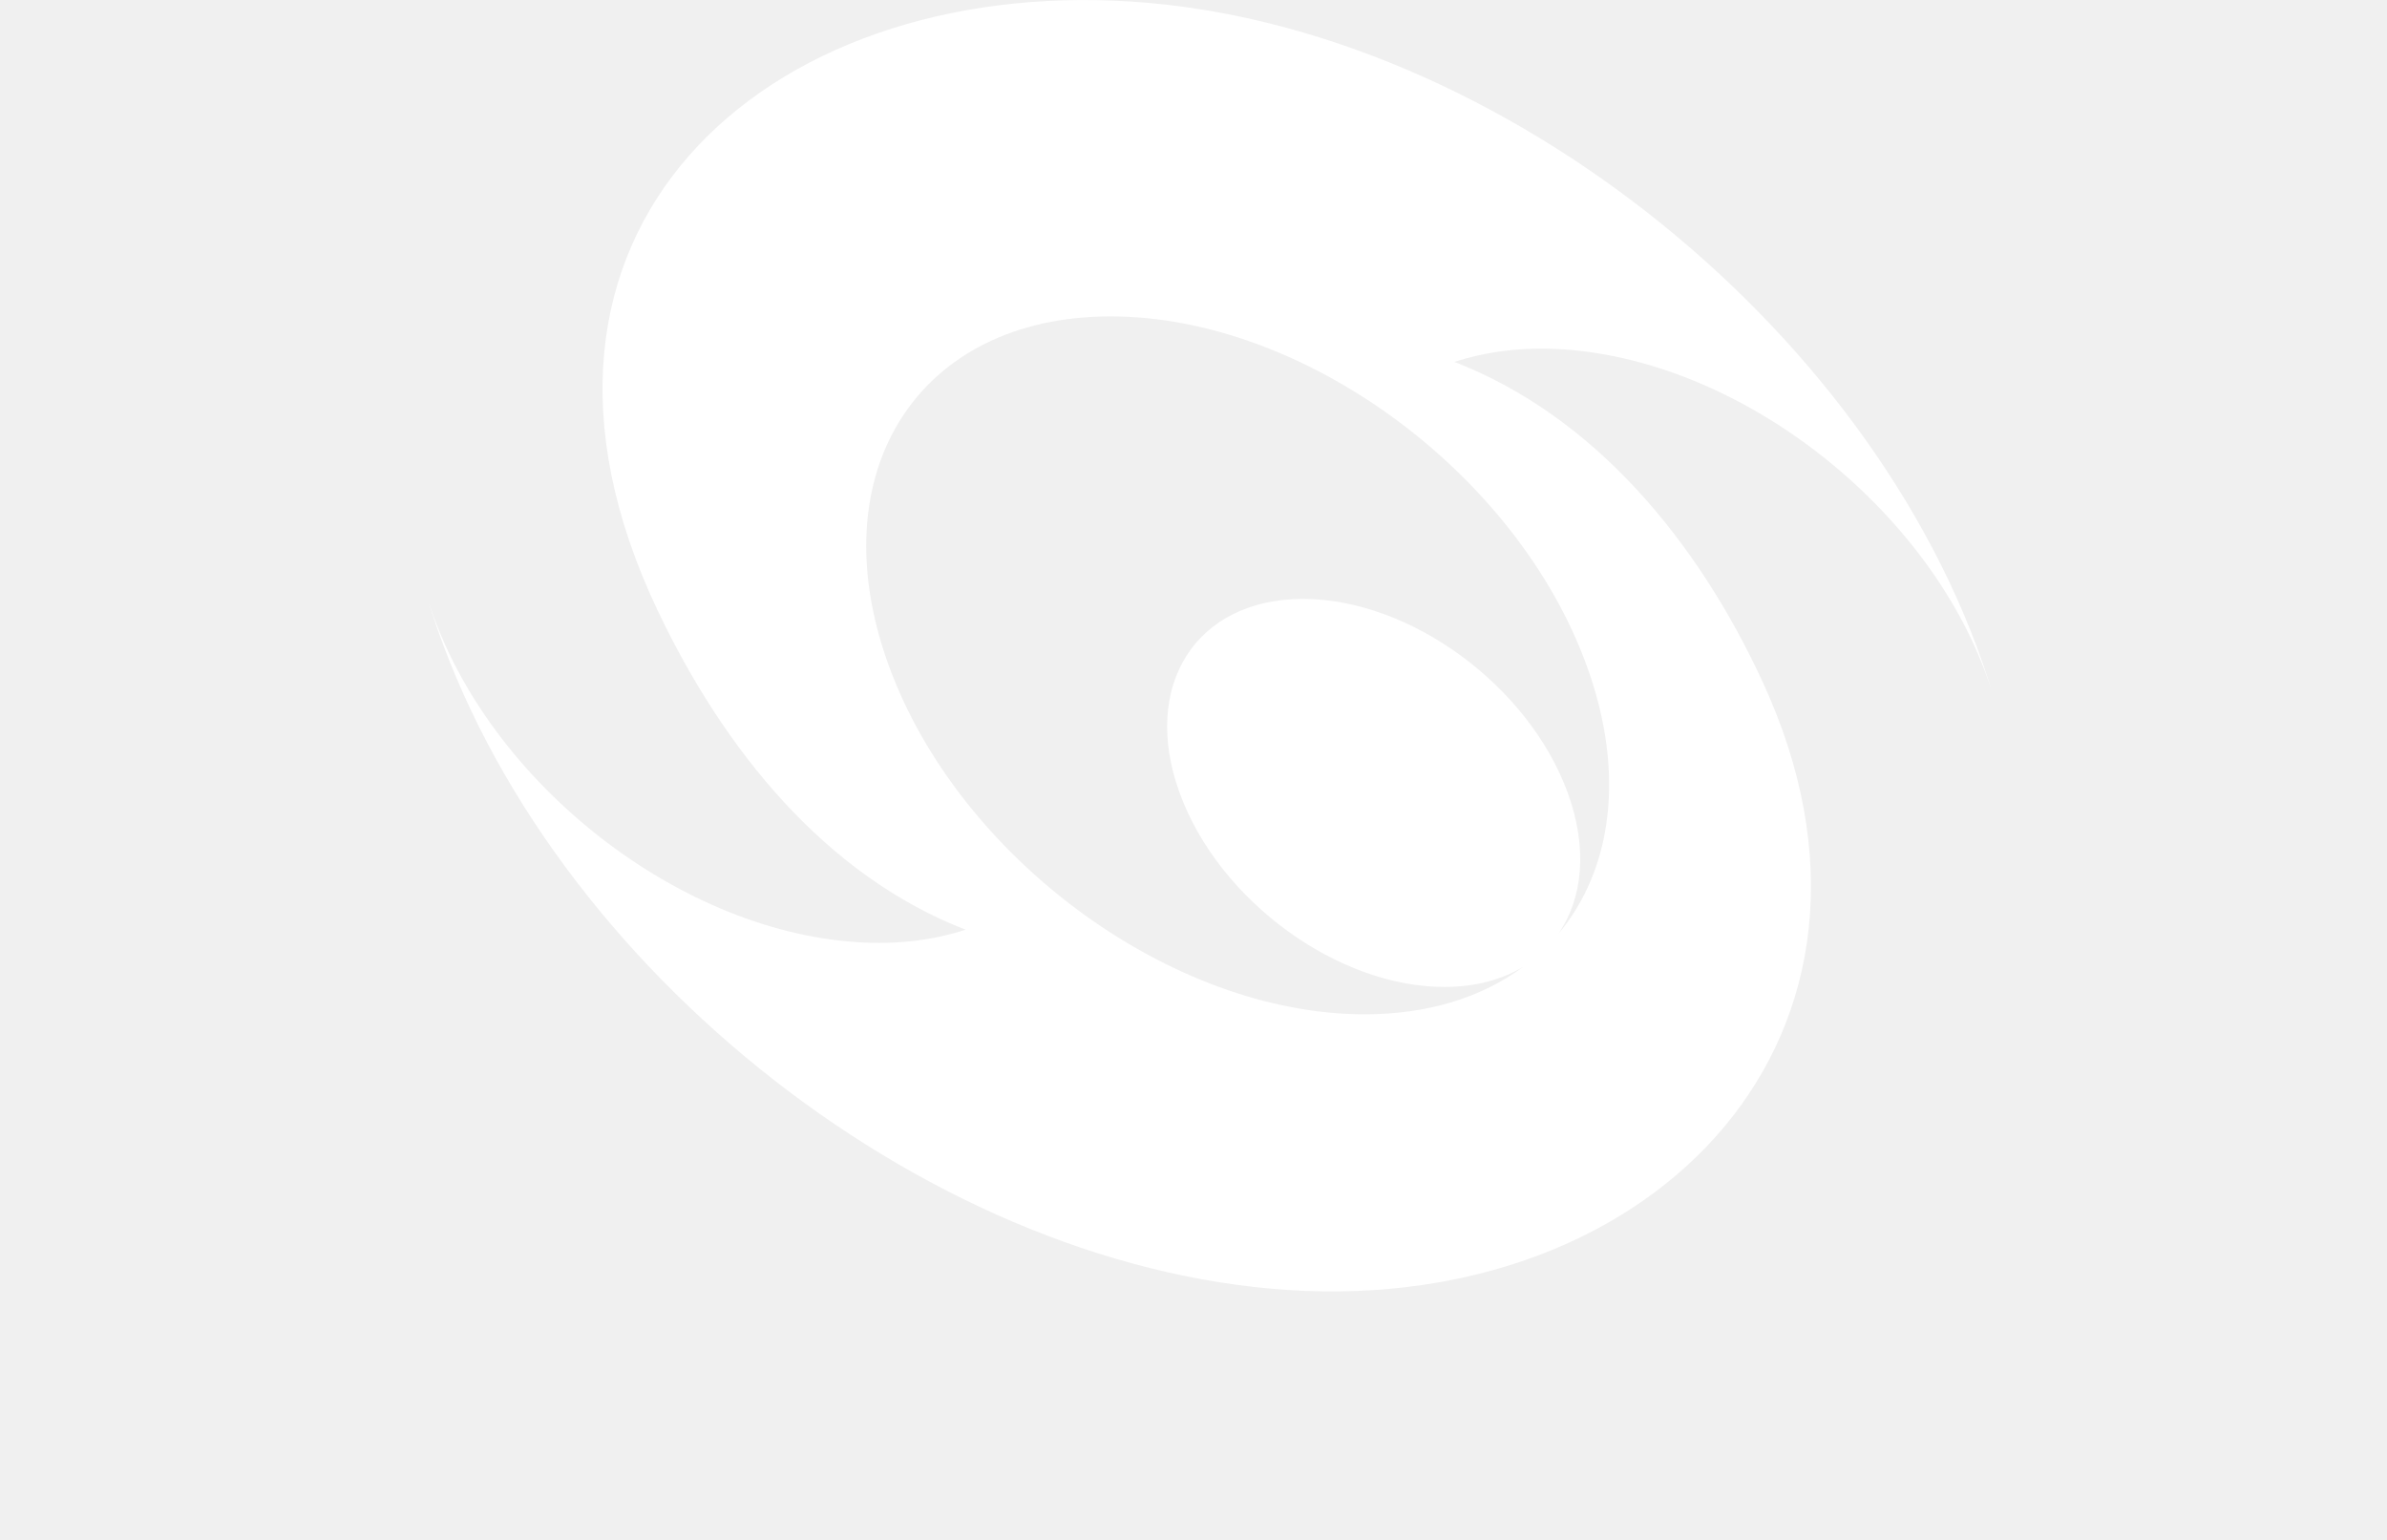
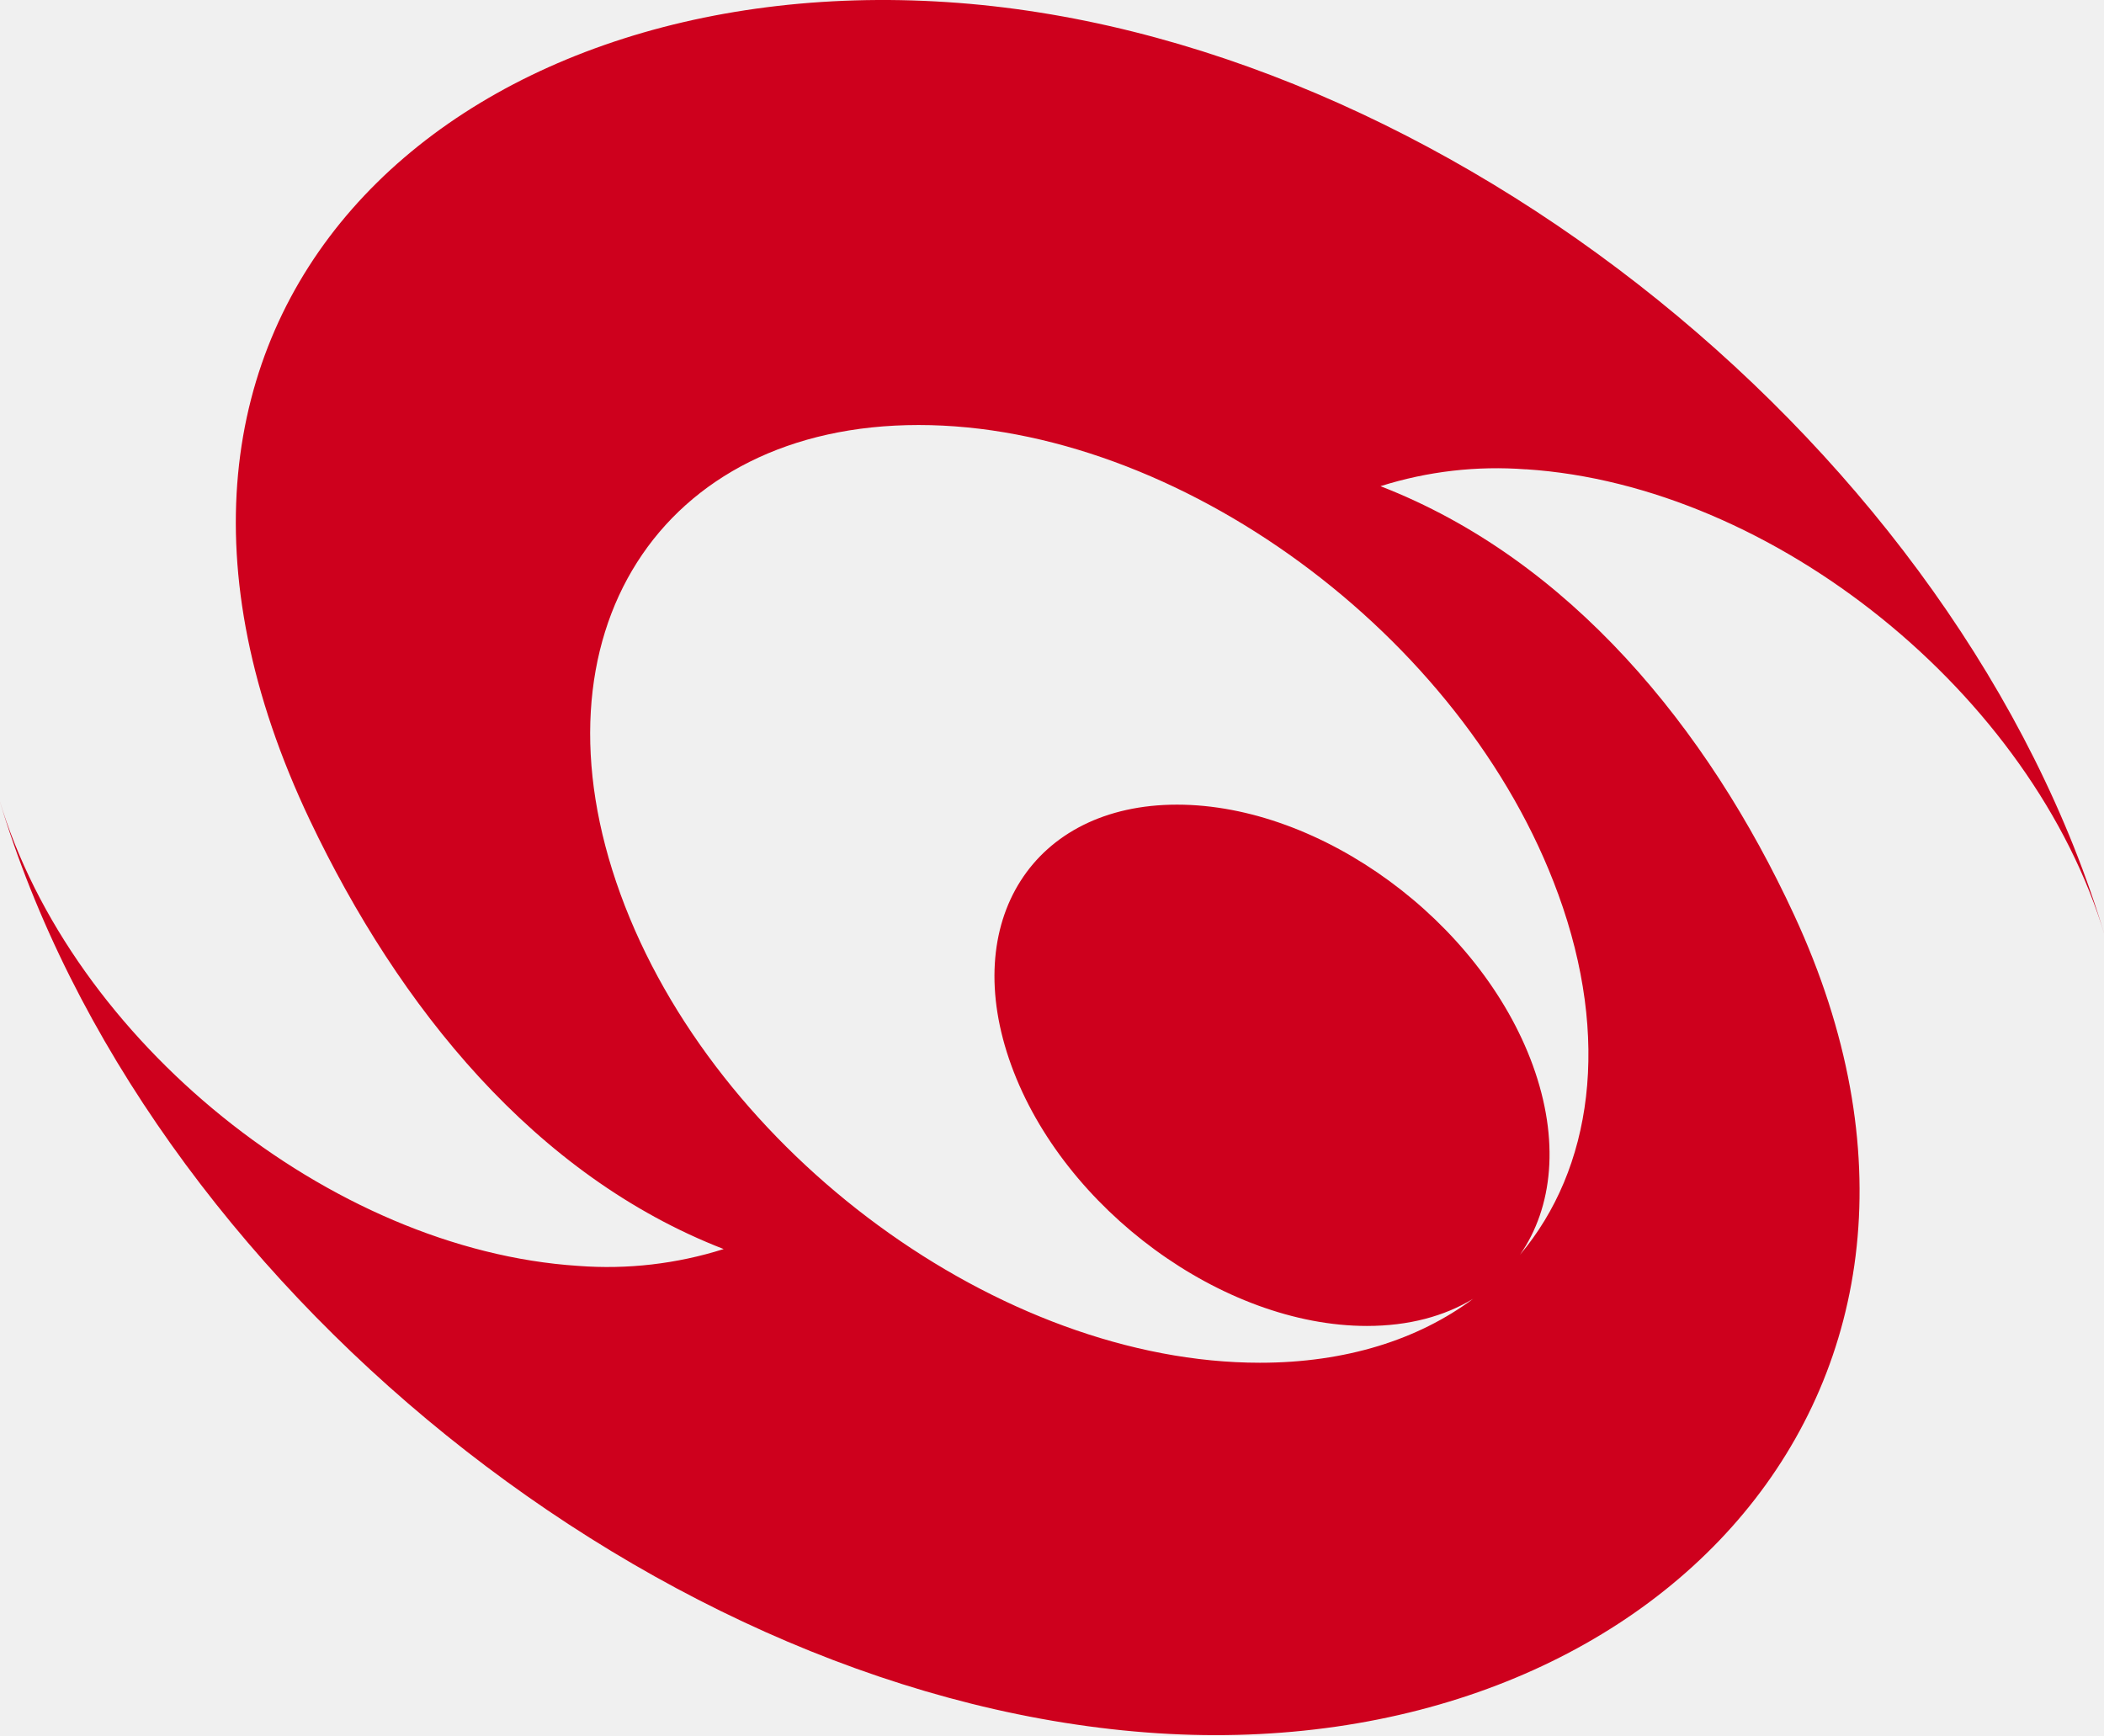
- <svg xmlns="http://www.w3.org/2000/svg" width="400" height="258" version="1.1">
-   <path d="m261.85 58.54c30.919 2.008 63.248 28.088 72.232 58.266-17.968-60.357-82.638-112.54-144.46-116.54-61.815-4.014-109.46 38.84-79.413 102.05 11.099 23.333 28.052 44.348 51.6 53.488-5.34 1.734-11.41 2.533-18.136 2.09-30.907-1.984-63.248-28.088-72.232-58.266 17.969 60.369 82.65 112.54 144.47 116.56 61.827 4.002 106.68-43.201 79.401-102.05-10.812-23.369-28.04-44.36-51.588-53.488 5.34-1.734 11.41-2.543 18.136-2.103zm4.026 52.974c6.595 18.088 4.253 34.288-4.755 45.005 4.11-5.926 4.982-14.313 1.601-23.631-6.547-17.969-26.391-32.52-44.372-32.52-17.945 0-27.216 14.552-20.669 32.52 6.523 17.956 26.391 32.508 44.348 32.508 5.221 0 9.677-1.229 13.249-3.393-6.822 5.065-15.83 7.981-26.594 7.981-32.293 0-68.015-26.176-79.759-58.469-11.756-32.305 4.898-58.493 37.191-58.493 32.305 0 68.003 26.188 79.759 58.493" fill="#ffffff" />
+ <svg xmlns="http://www.w3.org/2000/svg" viewBox="71.56 0.01 262.39 216.42">
+   <path fill="#ce001d" d="M261.85 58.54c30.92 2 63.25 28.09 72.23 58.27C316.11 56.45 251.44 4.27 189.62.27 127.81-3.75 80.16 39.1 110.21 102.32c11.1 23.33 28.05 44.34 51.6 53.48a48 48 0 0 1-18.14 2.1c-30.9-2-63.24-28.1-72.23-58.27C89.41 160 154.1 212.17 215.91 216.19c61.83 4 106.68-43.2 79.4-102.05-10.81-23.37-28.04-44.36-51.59-53.49a48 48 0 0 1 18.14-2.1zm4.03 52.97c6.6 18.1 4.25 34.3-4.76 45 4.11-5.92 4.98-14.3 1.6-23.62-6.54-17.97-26.39-32.52-44.37-32.52-17.94 0-27.22 14.55-20.67 32.52 6.52 17.95 26.4 32.5 44.35 32.5 5.22 0 9.68-1.22 13.25-3.39-6.82 5.07-15.83 7.98-26.6 7.98-32.29 0-68.01-26.17-79.75-58.47-11.76-32.3 4.9-58.49 37.19-58.49s68 26.19 79.76 58.5" />
</svg>
